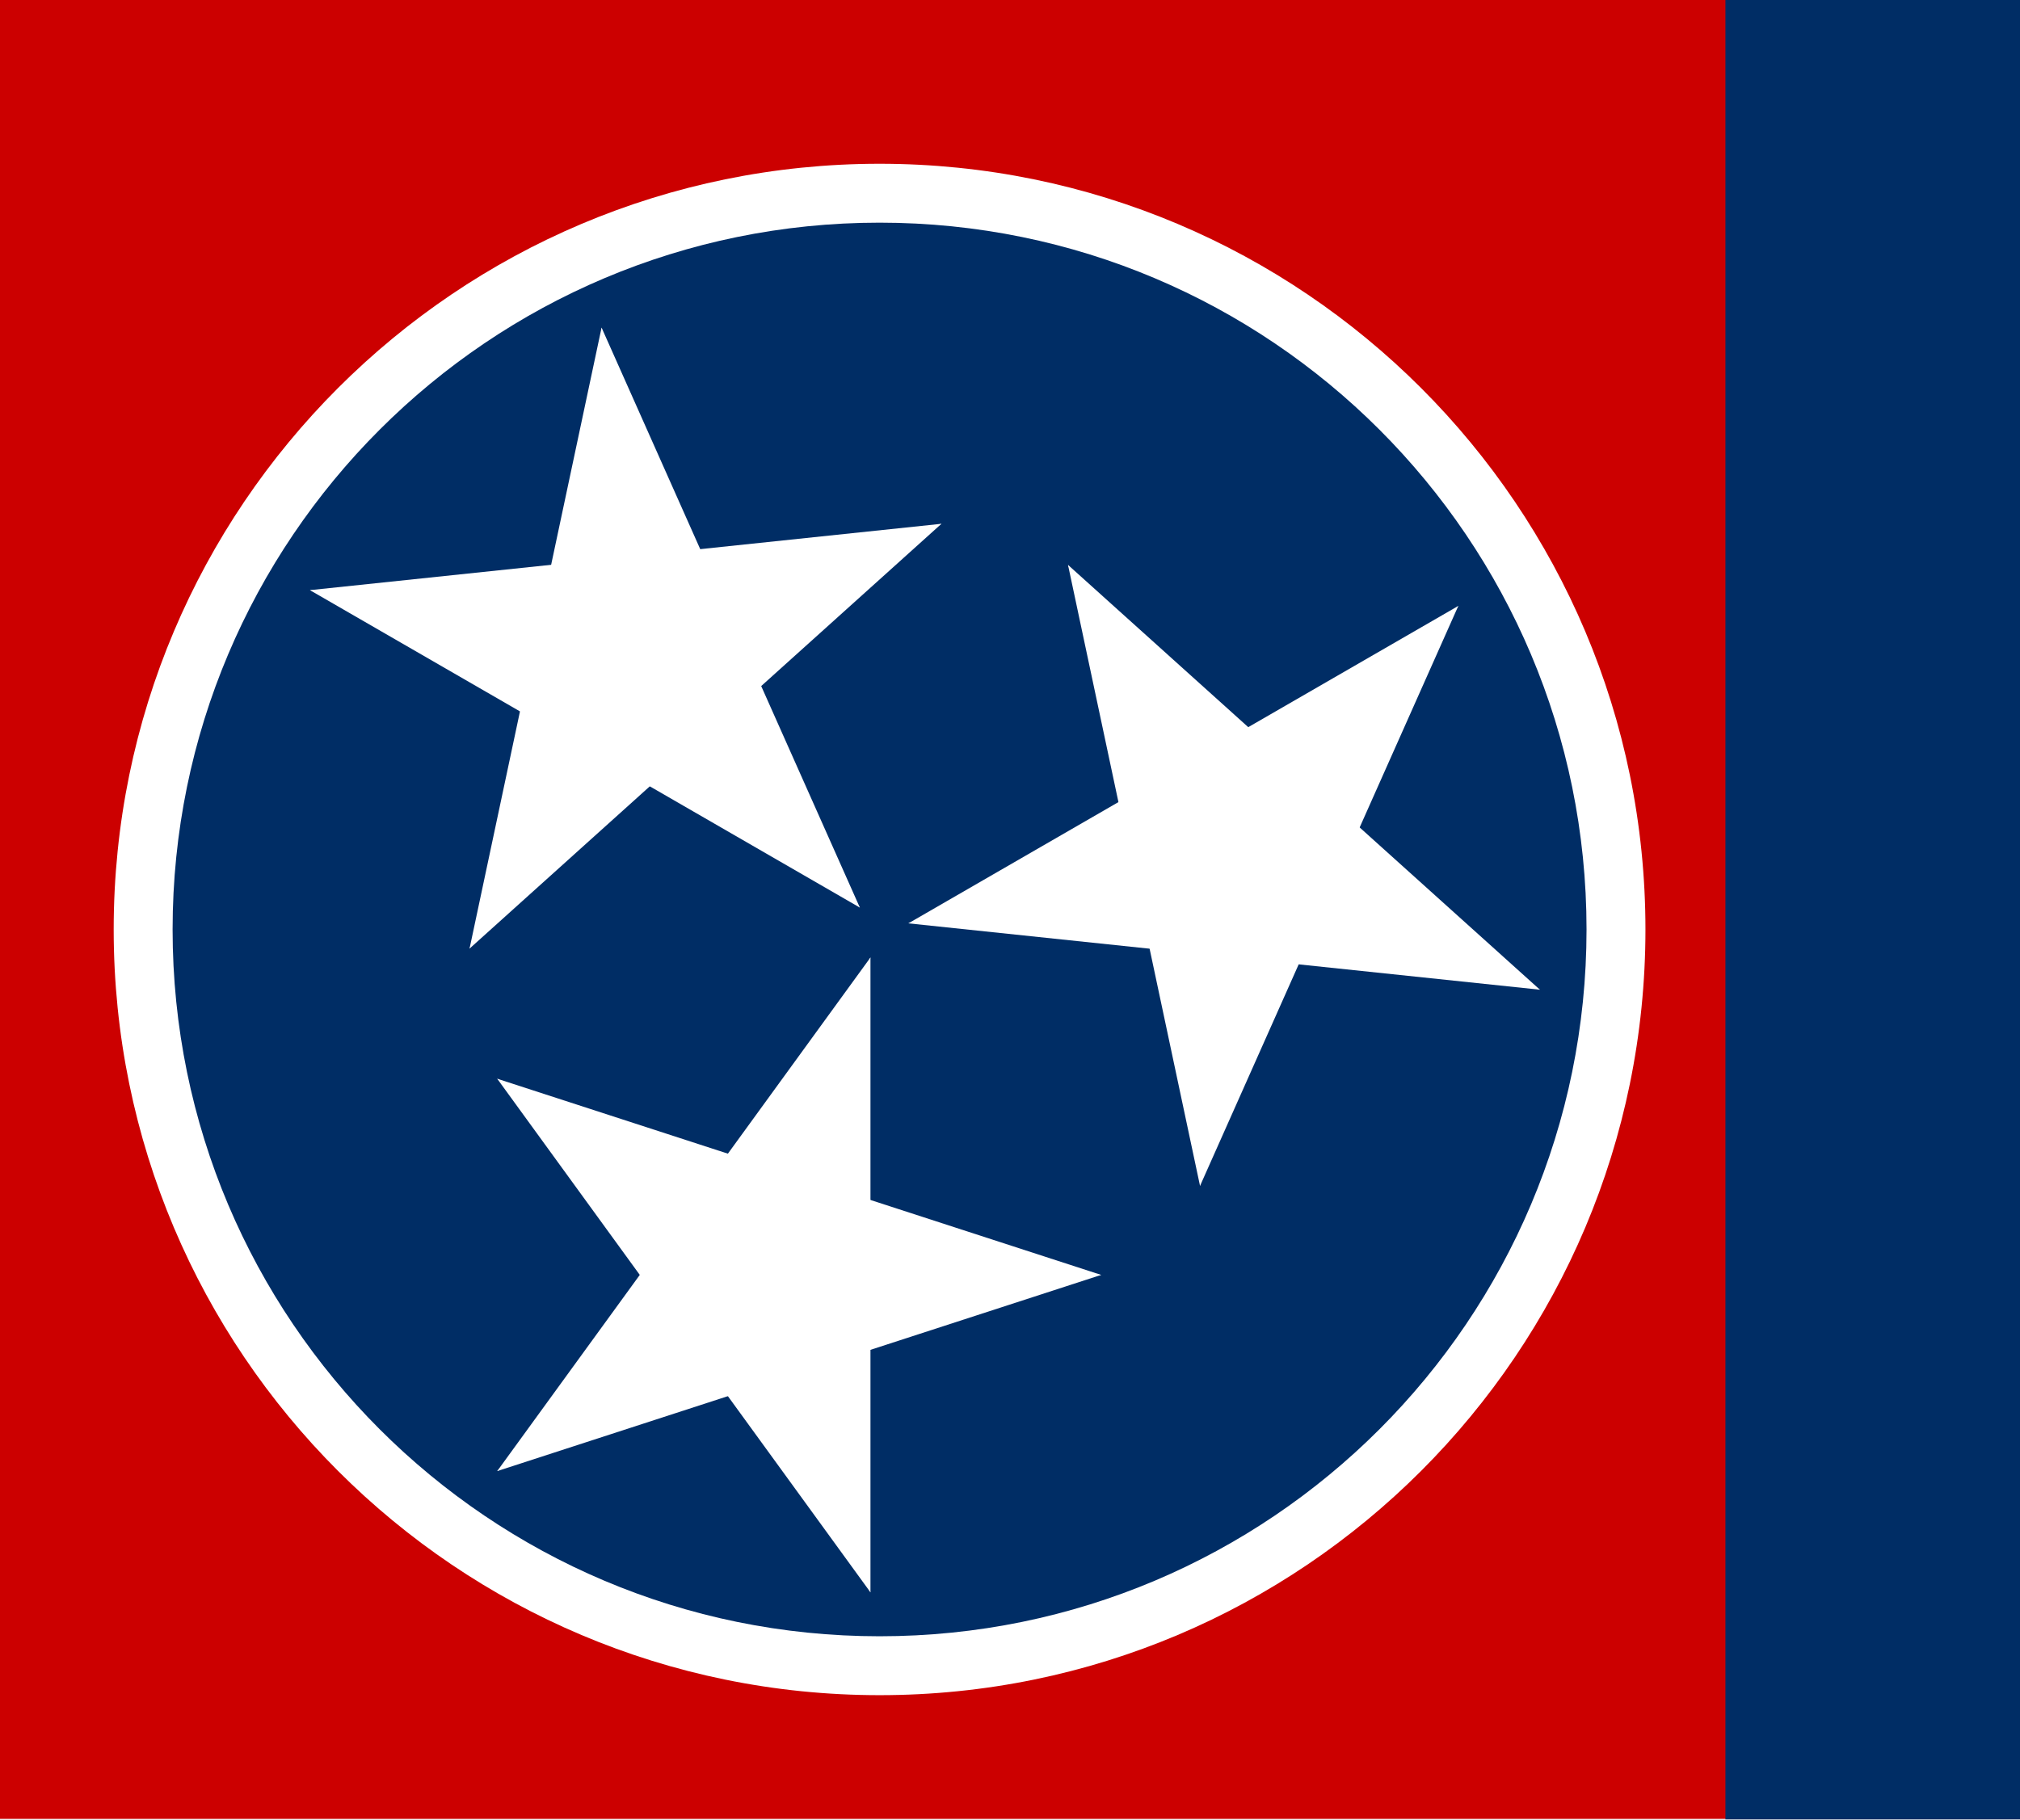
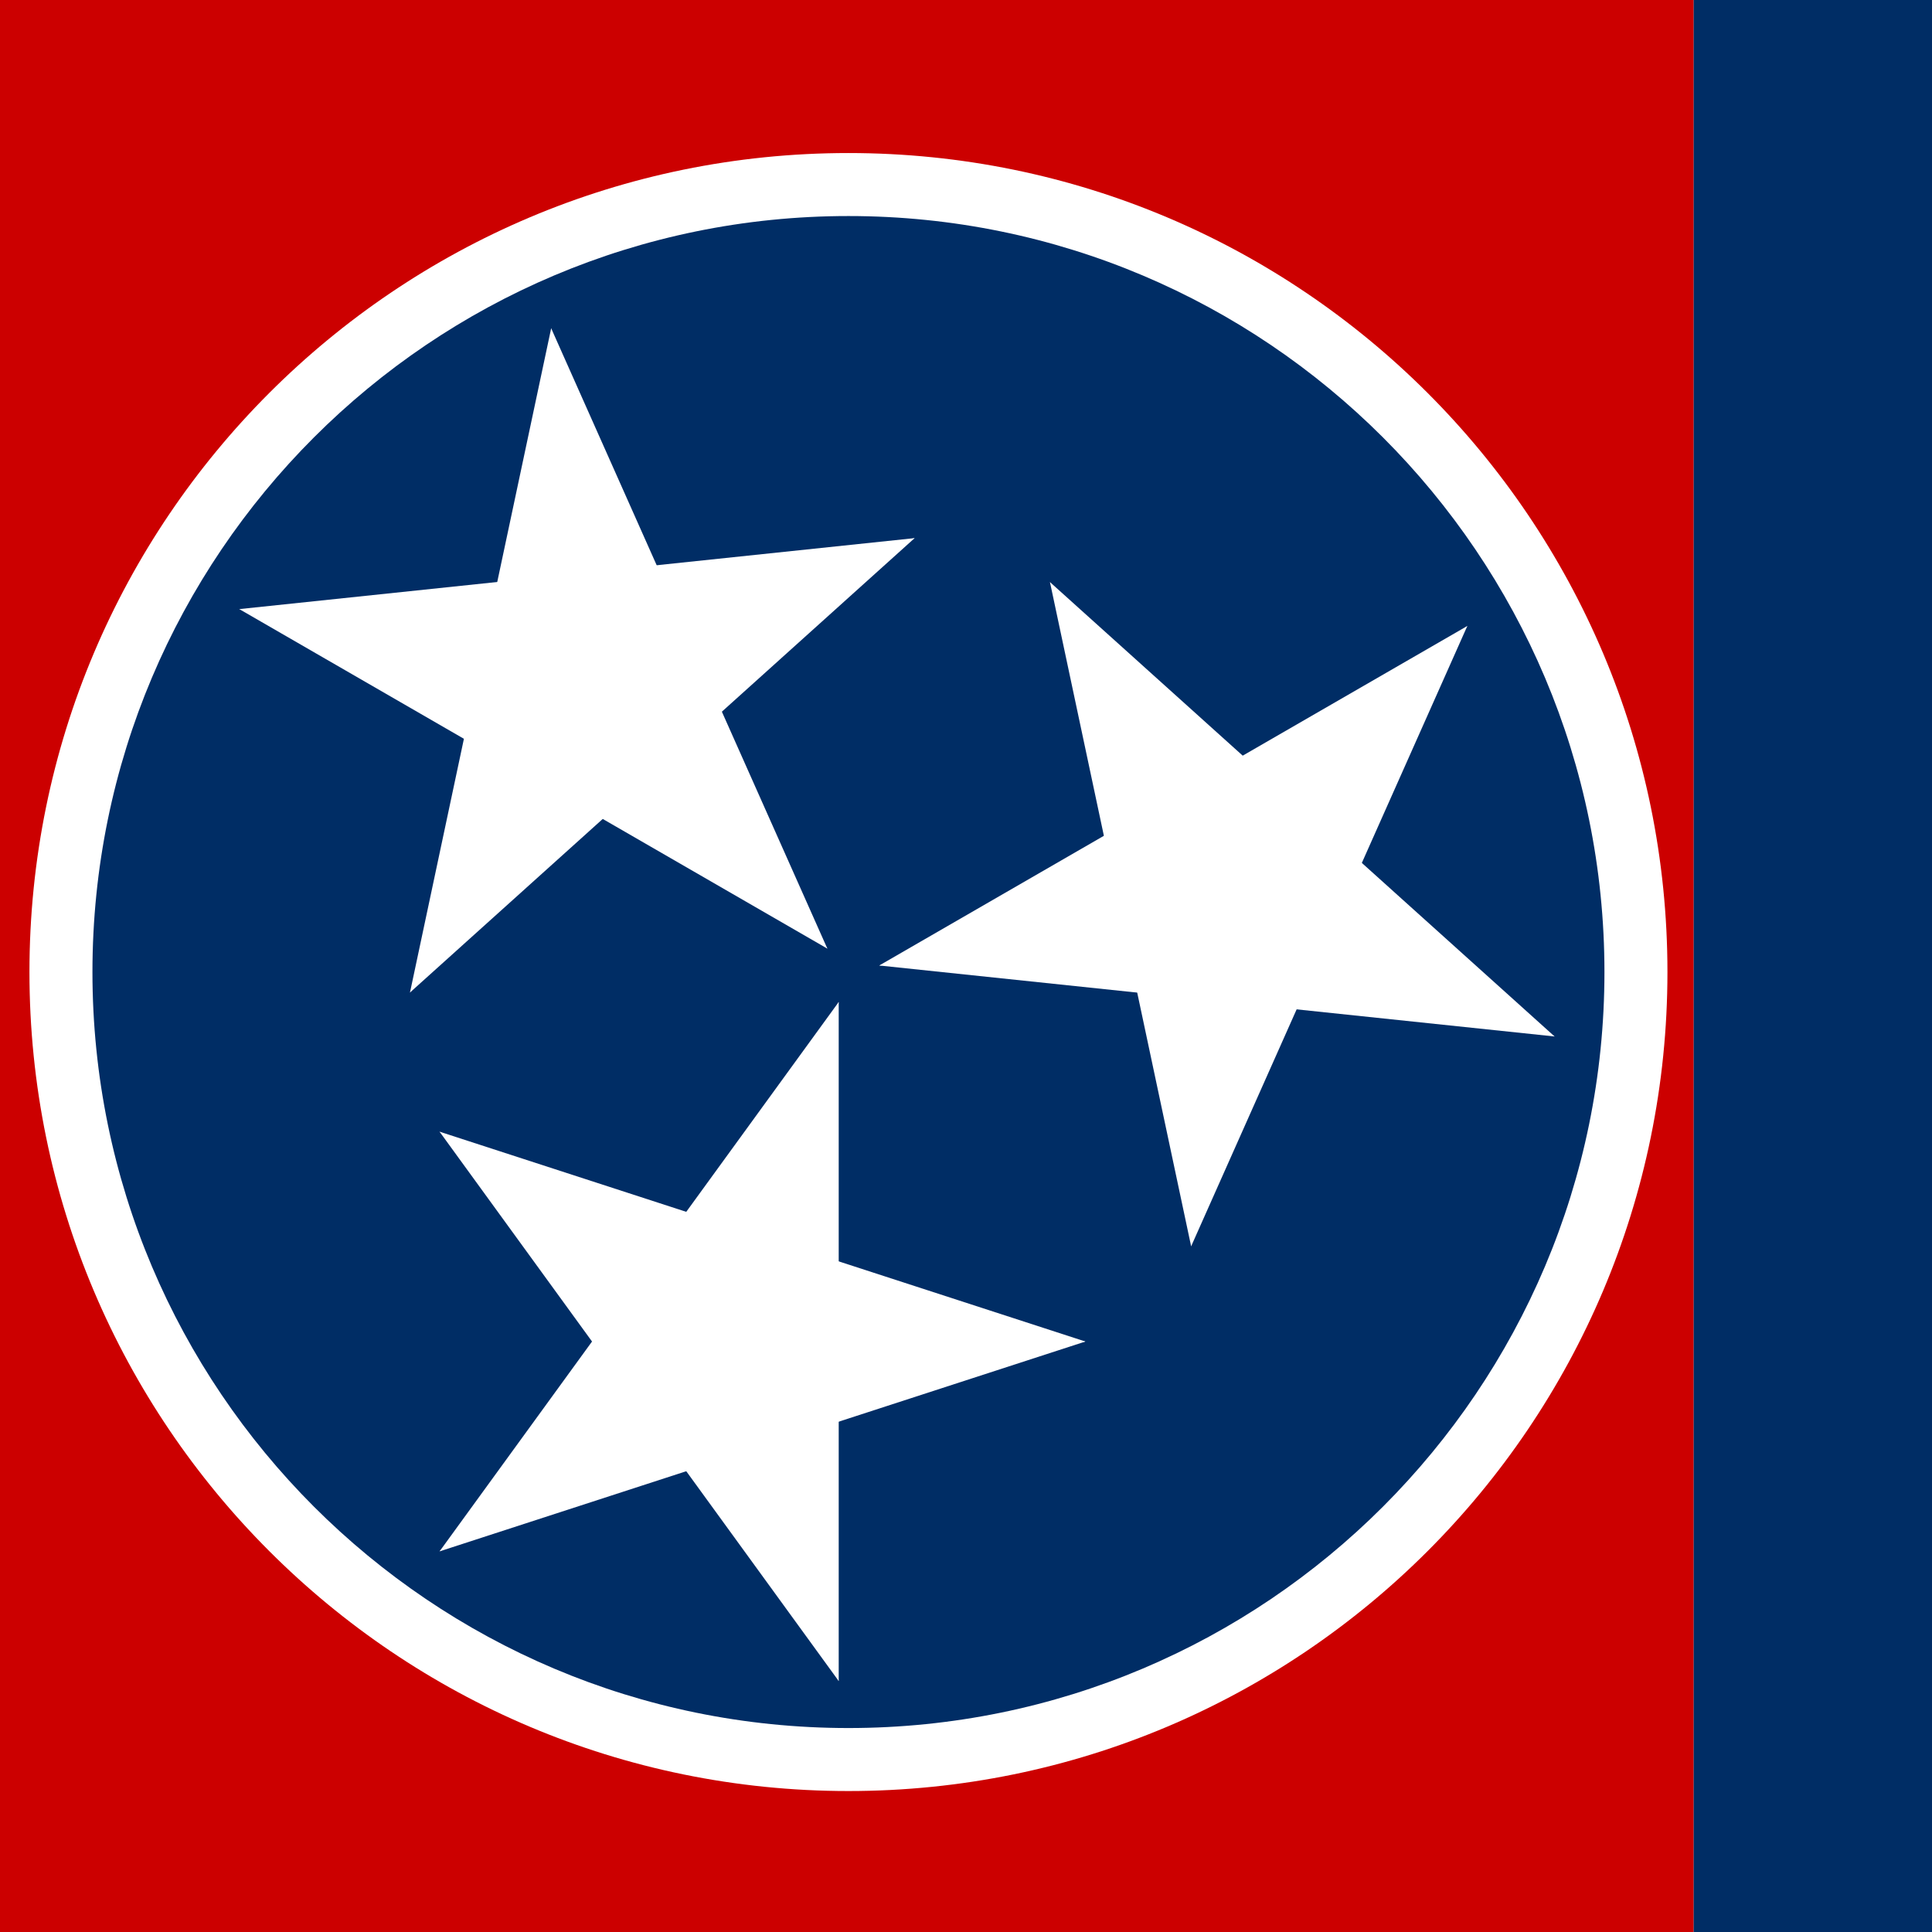
- <svg xmlns="http://www.w3.org/2000/svg" xmlns:xlink="http://www.w3.org/1999/xlink" version="1.0" viewBox="0 0 102.862 92.668" id="svg121">
+ <svg xmlns="http://www.w3.org/2000/svg" xmlns:xlink="http://www.w3.org/1999/xlink" version="1.0" viewBox="0 0 92 92" id="svg121" width="92" height="92">
  <defs id="defs125" />
-   <rect width="89.666" height="92.64" fill="#cc0000" id="rect92" x="0" y="0" />
-   <rect x="87.862" width="15" height="92.668" fill="#002d65" id="rect96" y="0" />
-   <g transform="translate(44.789,47.34113)" id="g119">
+   <rect width="80.653" height="92.004" fill="#cc0000" id="rect92" x="0" y="0" style="opacity:1" />
+   <rect x="80.653" width="11.353" height="92.004" fill="#002d65" id="rect96" y="0" style="opacity:1" />
+   <g transform="translate(40.40214,46.28758)" id="g119">
    <circle r="39" fill="#ffffff" id="circle98" cx="0" cy="0" />
    <circle r="36" fill="#002d65" id="circle100" cx="0" cy="0" />
    <g id="star" transform="rotate(18,-58.4022,-9.25)" fill="#ffffff">
      <g id="c">
        <path id="t" d="M 0,-17 V 0 h 8.5" transform="rotate(18,0,-17)" />
        <use xlink:href="#t" transform="scale(-1,1)" id="use103" x="0" y="0" width="100%" height="100%" />
      </g>
      <use xlink:href="#c" transform="rotate(72)" id="use106" x="0" y="0" width="100%" height="100%" />
      <use xlink:href="#c" transform="rotate(144)" id="use108" x="0" y="0" width="100%" height="100%" />
      <use xlink:href="#c" transform="rotate(-144)" id="use110" x="0" y="0" width="100%" height="100%" />
      <use xlink:href="#c" transform="rotate(-72)" id="use112" x="0" y="0" width="100%" height="100%" />
    </g>
    <use xlink:href="#star" transform="rotate(120)" id="use115" x="0" y="0" width="100%" height="100%" />
    <use xlink:href="#star" transform="rotate(-120)" id="use117" x="0" y="0" width="100%" height="100%" />
  </g>
</svg>
